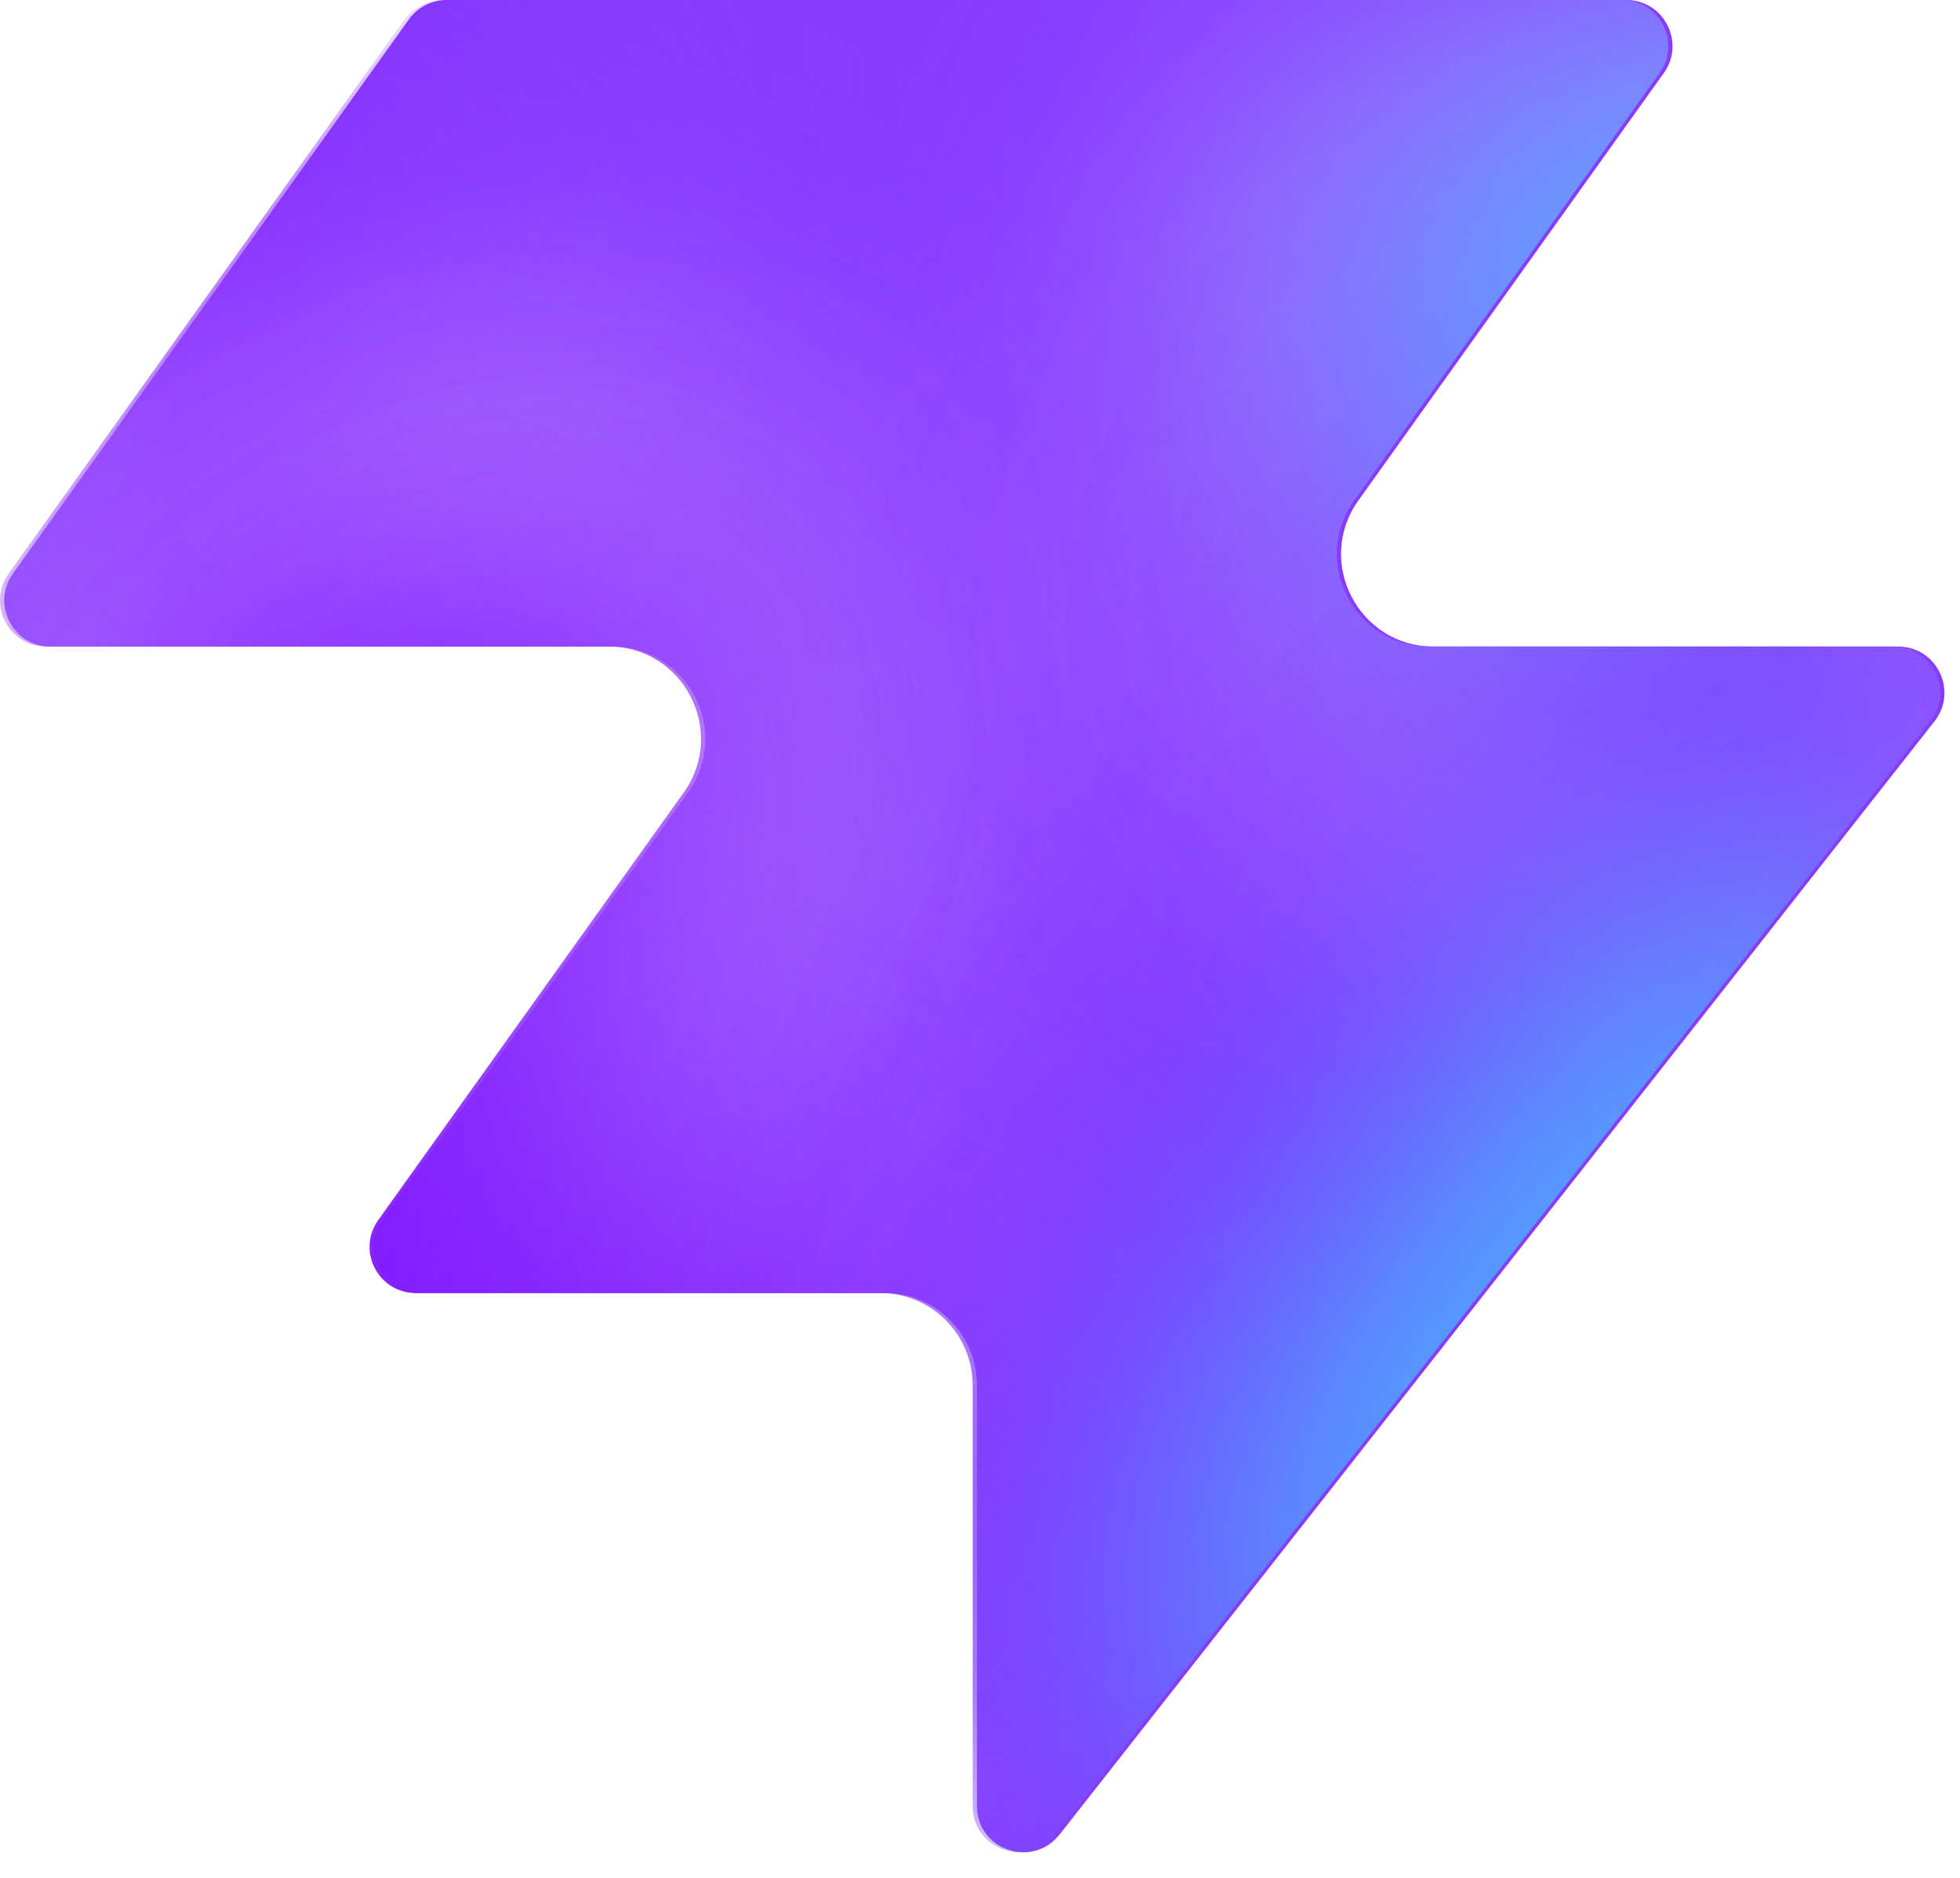
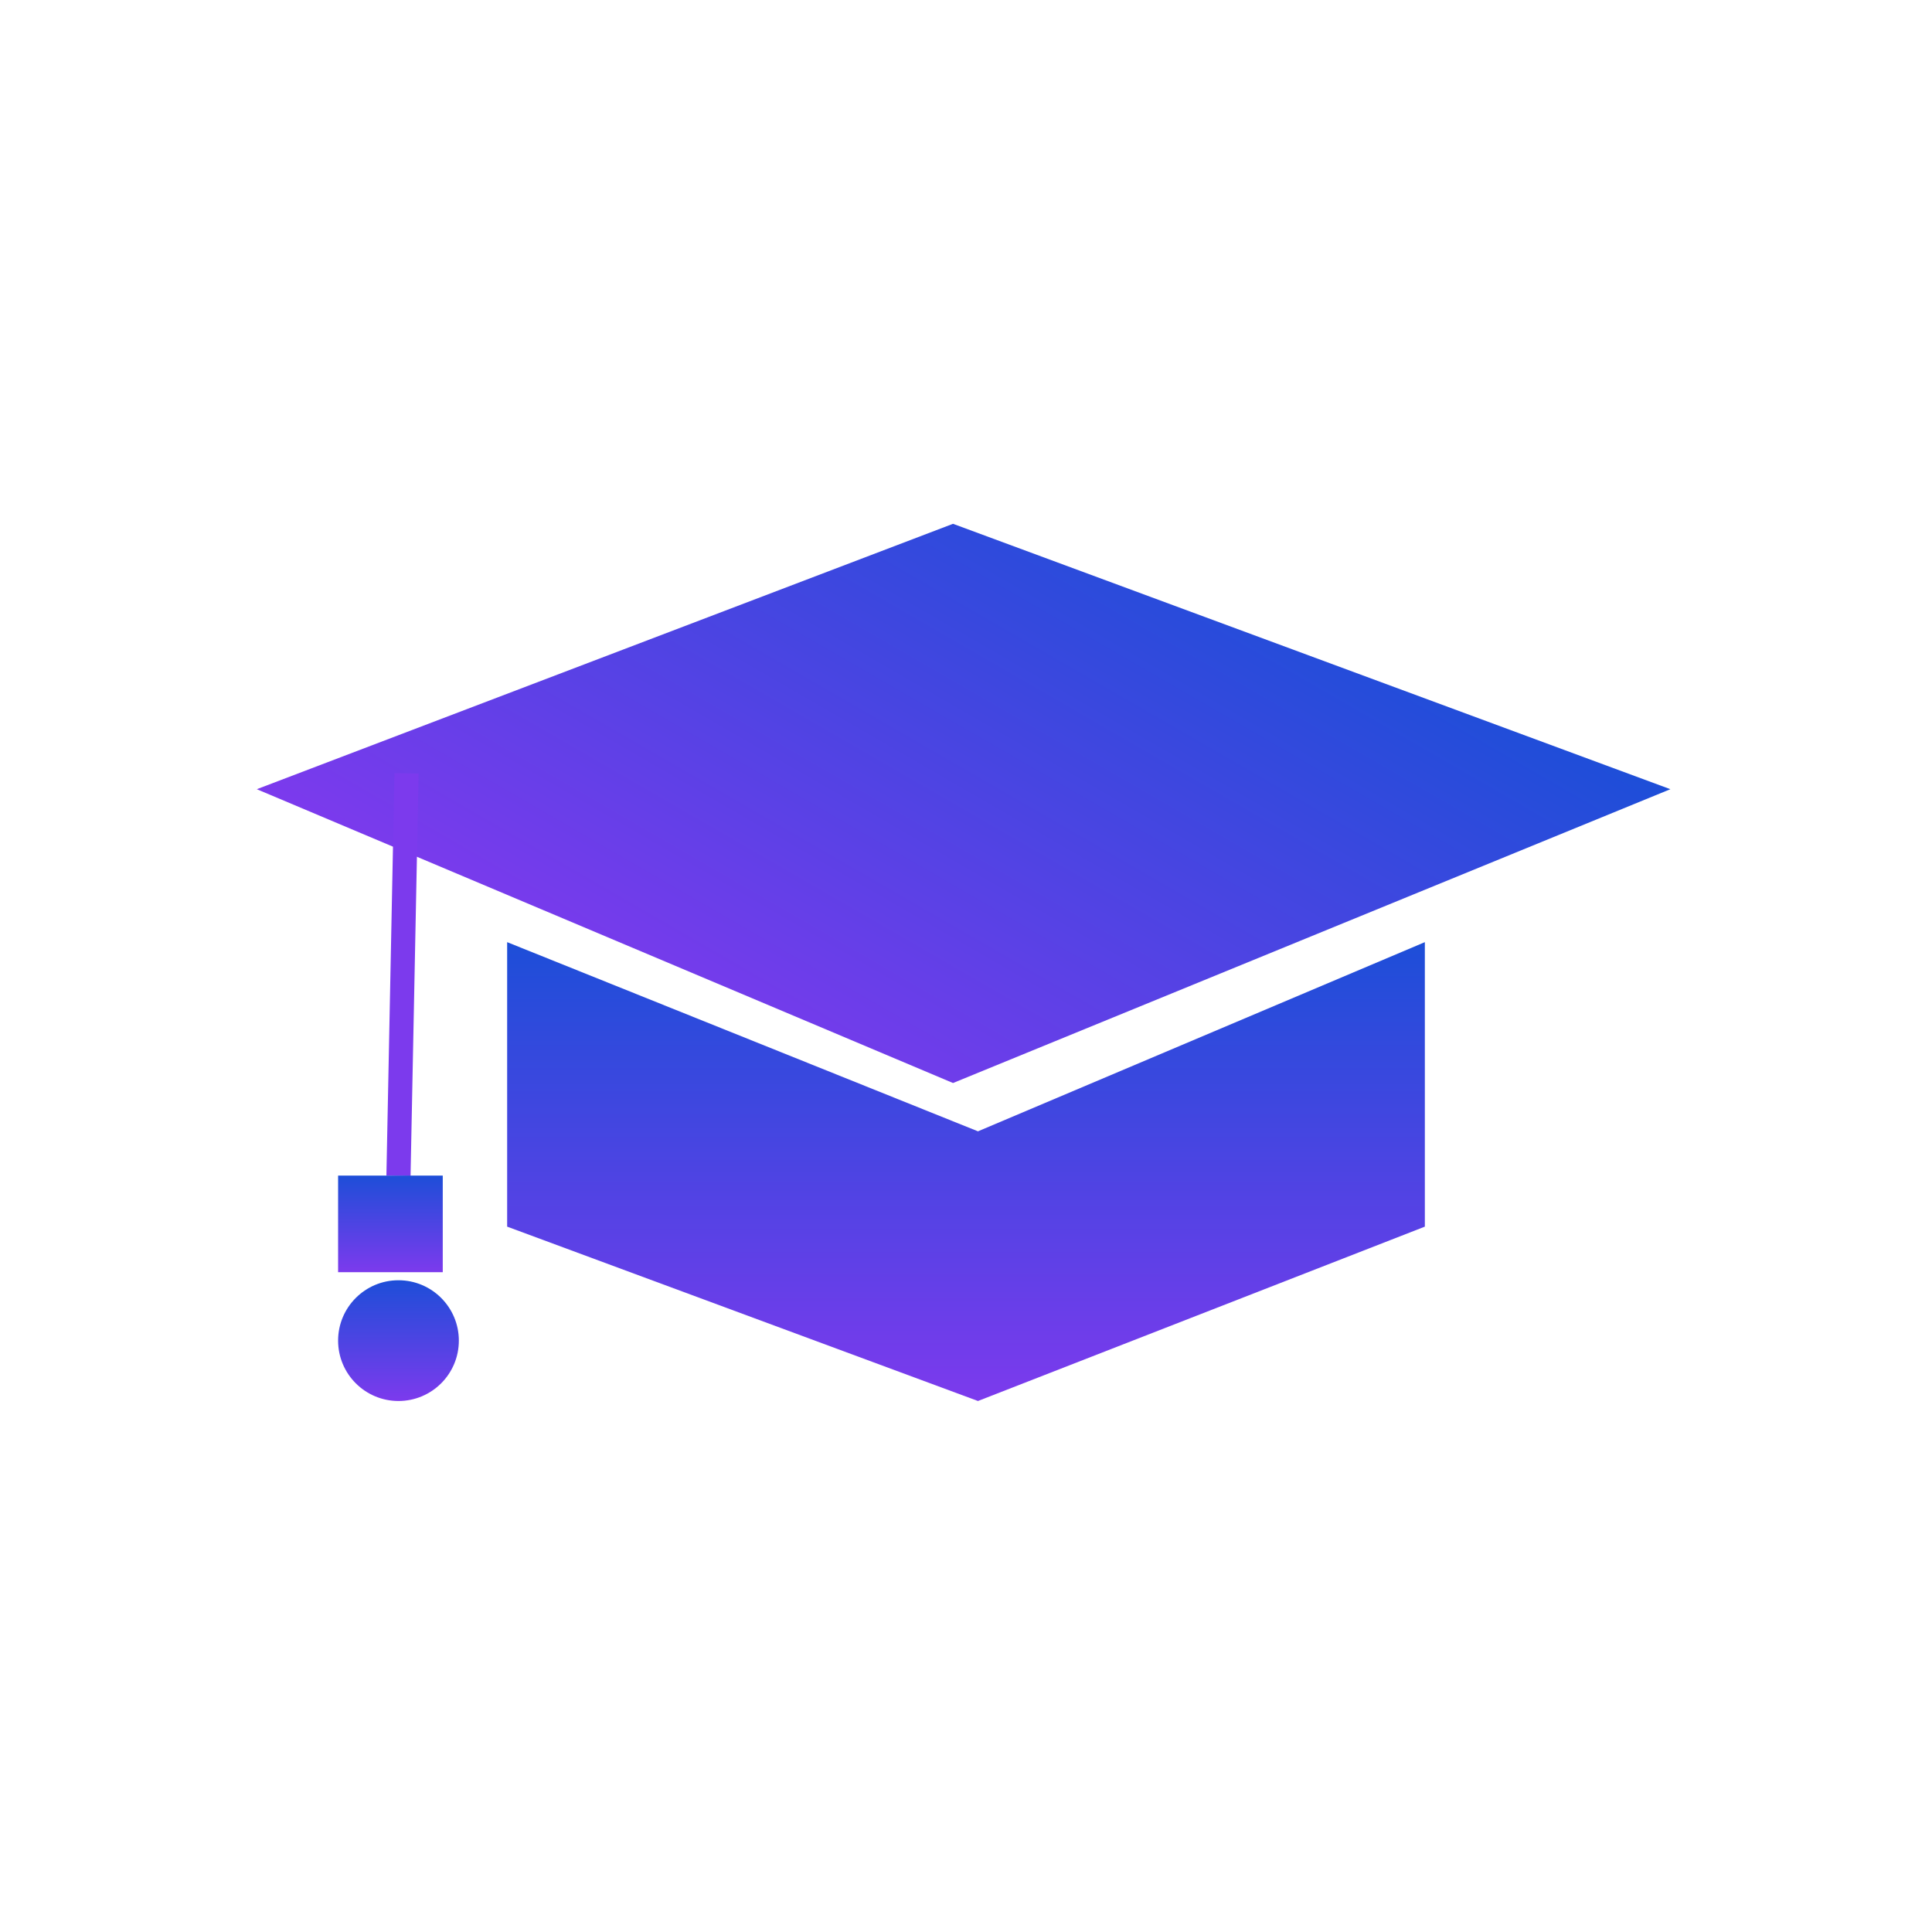
- <svg xmlns="http://www.w3.org/2000/svg" width="48" height="46" fill="none" viewBox="0 0 48 46">
-   <path fill="#863bff" d="M25.946 44.938c-.664.845-2.021.375-2.021-.698V33.937a2.26 2.26 0 0 0-2.262-2.262H10.287c-.92 0-1.456-1.04-.92-1.788l7.48-10.471c1.07-1.497 0-3.578-1.842-3.578H1.237c-.92 0-1.456-1.04-.92-1.788L10.013.474c.214-.297.556-.474.92-.474h28.894c.92 0 1.456 1.04.92 1.788l-7.48 10.471c-1.07 1.498 0 3.579 1.842 3.579h11.377c.943 0 1.473 1.088.89 1.83L25.947 44.94z" style="fill:#863bff;fill:color(display-p3 .525 .23 1);fill-opacity:1" />
-   <mask id="a" width="48" height="46" x="0" y="0" maskUnits="userSpaceOnUse" style="mask-type:alpha">
-     <path fill="#000" d="M25.842 44.938c-.664.844-2.021.375-2.021-.698V33.937a2.26 2.26 0 0 0-2.262-2.262H10.183c-.92 0-1.456-1.04-.92-1.788l7.48-10.471c1.07-1.498 0-3.579-1.842-3.579H1.133c-.92 0-1.456-1.04-.92-1.787L9.91.473c.214-.297.556-.474.92-.474h28.894c.92 0 1.456 1.04.92 1.788l-7.48 10.471c-1.07 1.498 0 3.578 1.842 3.578h11.377c.943 0 1.473 1.088.89 1.832L25.843 44.94z" style="fill:#000;fill-opacity:1" />
-   </mask>
-   <g mask="url(#a)">
-     <g filter="url(#b)">
-       <ellipse cx="5.508" cy="14.704" fill="#ede6ff" rx="5.508" ry="14.704" style="fill:#ede6ff;fill:color(display-p3 .927 .903 1);fill-opacity:1" transform="matrix(.00324 1 1 -.00324 -4.47 31.516)" />
-     </g>
-     <g filter="url(#c)">
-       <ellipse cx="10.399" cy="29.851" fill="#ede6ff" rx="10.399" ry="29.851" style="fill:#ede6ff;fill:color(display-p3 .927 .903 1);fill-opacity:1" transform="matrix(.00324 1 1 -.00324 -39.328 7.883)" />
-     </g>
-     <g filter="url(#d)">
-       <ellipse cx="5.508" cy="30.487" fill="#7e14ff" rx="5.508" ry="30.487" style="fill:#7e14ff;fill:color(display-p3 .492 .077 1);fill-opacity:1" transform="rotate(89.814 -25.913 -14.639)scale(1 -1)" />
-     </g>
-     <g filter="url(#e)">
-       <ellipse cx="5.508" cy="30.599" fill="#7e14ff" rx="5.508" ry="30.599" style="fill:#7e14ff;fill:color(display-p3 .492 .077 1);fill-opacity:1" transform="rotate(89.814 -32.644 -3.334)scale(1 -1)" />
-     </g>
-     <g filter="url(#f)">
-       <ellipse cx="5.508" cy="30.599" fill="#7e14ff" rx="5.508" ry="30.599" style="fill:#7e14ff;fill:color(display-p3 .492 .077 1);fill-opacity:1" transform="matrix(.00324 1 1 -.00324 -34.34 30.47)" />
-     </g>
-     <g filter="url(#g)">
-       <ellipse cx="14.072" cy="22.078" fill="#ede6ff" rx="14.072" ry="22.078" style="fill:#ede6ff;fill:color(display-p3 .927 .903 1);fill-opacity:1" transform="rotate(93.35 24.506 48.493)scale(-1 1)" />
-     </g>
-     <g filter="url(#h)">
-       <ellipse cx="3.47" cy="21.501" fill="#7e14ff" rx="3.47" ry="21.501" style="fill:#7e14ff;fill:color(display-p3 .492 .077 1);fill-opacity:1" transform="rotate(89.009 28.708 47.59)scale(-1 1)" />
-     </g>
-     <g filter="url(#i)">
-       <ellipse cx="3.47" cy="21.501" fill="#7e14ff" rx="3.47" ry="21.501" style="fill:#7e14ff;fill:color(display-p3 .492 .077 1);fill-opacity:1" transform="rotate(89.009 28.708 47.59)scale(-1 1)" />
-     </g>
-     <g filter="url(#j)">
-       <ellipse cx=".387" cy="8.972" fill="#7e14ff" rx="4.407" ry="29.108" style="fill:#7e14ff;fill:color(display-p3 .492 .077 1);fill-opacity:1" transform="rotate(39.51 .387 8.972)" />
-     </g>
-     <g filter="url(#k)">
-       <ellipse cx="47.523" cy="-6.092" fill="#7e14ff" rx="4.407" ry="29.108" style="fill:#7e14ff;fill:color(display-p3 .492 .077 1);fill-opacity:1" transform="rotate(37.892 47.523 -6.092)" />
-     </g>
-     <g filter="url(#l)">
-       <ellipse cx="41.412" cy="6.333" fill="#47bfff" rx="5.971" ry="9.665" style="fill:#47bfff;fill:color(display-p3 .28 .748 1);fill-opacity:1" transform="rotate(37.892 41.412 6.333)" />
-     </g>
-     <g filter="url(#m)">
-       <ellipse cx="-1.879" cy="38.332" fill="#7e14ff" rx="4.407" ry="29.108" style="fill:#7e14ff;fill:color(display-p3 .492 .077 1);fill-opacity:1" transform="rotate(37.892 -1.88 38.332)" />
-     </g>
-     <g filter="url(#n)">
-       <ellipse cx="-1.879" cy="38.332" fill="#7e14ff" rx="4.407" ry="29.108" style="fill:#7e14ff;fill:color(display-p3 .492 .077 1);fill-opacity:1" transform="rotate(37.892 -1.88 38.332)" />
-     </g>
-     <g filter="url(#o)">
-       <ellipse cx="35.651" cy="29.907" fill="#7e14ff" rx="4.407" ry="29.108" style="fill:#7e14ff;fill:color(display-p3 .492 .077 1);fill-opacity:1" transform="rotate(37.892 35.651 29.907)" />
-     </g>
-     <g filter="url(#p)">
-       <ellipse cx="38.418" cy="32.4" fill="#47bfff" rx="5.971" ry="15.297" style="fill:#47bfff;fill:color(display-p3 .28 .748 1);fill-opacity:1" transform="rotate(37.892 38.418 32.4)" />
-     </g>
+ <svg xmlns="http://www.w3.org/2000/svg" width="64" height="64" viewBox="0 0 240 240" fill="none">
+   <defs>
+     <linearGradient id="capTop" x1="141.65" y1="38" x2="97.75" y2="114" gradientUnits="userSpaceOnUse">
+       <stop stop-color="#1D4ED8" />
+       <stop offset="1" stop-color="#7C3AED" />
+     </linearGradient>
+     <linearGradient id="capBody" x1="120" y1="95" x2="120" y2="152" gradientUnits="userSpaceOnUse">
+       <stop stop-color="#1D4ED8" />
+       <stop offset="1" stop-color="#7C3AED" />
+     </linearGradient>
+     <linearGradient id="tasselRect" x1="48.5" y1="124" x2="48.5" y2="136" gradientUnits="userSpaceOnUse">
+       <stop stop-color="#1D4ED8" />
+       <stop offset="1" stop-color="#7C3AED" />
+     </linearGradient>
+     <linearGradient id="tasselBall" x1="49.5" y1="137" x2="49.5" y2="152" gradientUnits="userSpaceOnUse">
+       <stop stop-color="#1D4ED8" />
+       <stop offset="1" stop-color="#7C3AED" />
+     </linearGradient>
+   </defs>
+   <g transform="translate(0 22)">
+     <path d="M118.387 43.069L207.5 76.037L118.387 112.537L31.9 76.037L118.387 43.069Z" fill="url(#capTop)" />
+     <path d="M63 95.037L121.487 118.537L177 95.037V130.377L121.487 152.037L63 130.377V95.037Z" fill="url(#capBody)" />
+     <line x1="50.5" y1="74.067" x2="49.5" y2="124.067" stroke="#7C3AED" stroke-width="3" />
+     <rect x="42" y="124.037" width="13" height="12" fill="url(#tasselRect)" />
+     <circle cx="49.5" cy="144.537" r="7.5" fill="url(#tasselBall)" />
  </g>
-   <defs>
-     <filter id="b" width="60.045" height="41.654" x="-19.77" y="16.149" color-interpolation-filters="sRGB" filterUnits="userSpaceOnUse">
-       <feFlood flood-opacity="0" result="BackgroundImageFix" />
-       <feBlend in="SourceGraphic" in2="BackgroundImageFix" result="shape" />
-       <feGaussianBlur result="effect1_foregroundBlur_2002_17158" stdDeviation="7.659" />
-     </filter>
-     <filter id="c" width="90.34" height="51.437" x="-54.613" y="-7.533" color-interpolation-filters="sRGB" filterUnits="userSpaceOnUse">
-       <feFlood flood-opacity="0" result="BackgroundImageFix" />
-       <feBlend in="SourceGraphic" in2="BackgroundImageFix" result="shape" />
-       <feGaussianBlur result="effect1_foregroundBlur_2002_17158" stdDeviation="7.659" />
-     </filter>
-     <filter id="d" width="79.355" height="29.4" x="-49.64" y="2.03" color-interpolation-filters="sRGB" filterUnits="userSpaceOnUse">
-       <feFlood flood-opacity="0" result="BackgroundImageFix" />
-       <feBlend in="SourceGraphic" in2="BackgroundImageFix" result="shape" />
-       <feGaussianBlur result="effect1_foregroundBlur_2002_17158" stdDeviation="4.596" />
-     </filter>
-     <filter id="e" width="79.579" height="29.4" x="-45.045" y="20.029" color-interpolation-filters="sRGB" filterUnits="userSpaceOnUse">
-       <feFlood flood-opacity="0" result="BackgroundImageFix" />
-       <feBlend in="SourceGraphic" in2="BackgroundImageFix" result="shape" />
-       <feGaussianBlur result="effect1_foregroundBlur_2002_17158" stdDeviation="4.596" />
-     </filter>
-     <filter id="f" width="79.579" height="29.4" x="-43.513" y="21.178" color-interpolation-filters="sRGB" filterUnits="userSpaceOnUse">
-       <feFlood flood-opacity="0" result="BackgroundImageFix" />
-       <feBlend in="SourceGraphic" in2="BackgroundImageFix" result="shape" />
-       <feGaussianBlur result="effect1_foregroundBlur_2002_17158" stdDeviation="4.596" />
-     </filter>
-     <filter id="g" width="74.749" height="58.852" x="15.756" y="-17.901" color-interpolation-filters="sRGB" filterUnits="userSpaceOnUse">
-       <feFlood flood-opacity="0" result="BackgroundImageFix" />
-       <feBlend in="SourceGraphic" in2="BackgroundImageFix" result="shape" />
-       <feGaussianBlur result="effect1_foregroundBlur_2002_17158" stdDeviation="7.659" />
-     </filter>
-     <filter id="h" width="61.377" height="25.362" x="23.548" y="2.284" color-interpolation-filters="sRGB" filterUnits="userSpaceOnUse">
-       <feFlood flood-opacity="0" result="BackgroundImageFix" />
-       <feBlend in="SourceGraphic" in2="BackgroundImageFix" result="shape" />
-       <feGaussianBlur result="effect1_foregroundBlur_2002_17158" stdDeviation="4.596" />
-     </filter>
-     <filter id="i" width="61.377" height="25.362" x="23.548" y="2.284" color-interpolation-filters="sRGB" filterUnits="userSpaceOnUse">
-       <feFlood flood-opacity="0" result="BackgroundImageFix" />
-       <feBlend in="SourceGraphic" in2="BackgroundImageFix" result="shape" />
-       <feGaussianBlur result="effect1_foregroundBlur_2002_17158" stdDeviation="4.596" />
-     </filter>
-     <filter id="j" width="56.045" height="63.649" x="-27.636" y="-22.853" color-interpolation-filters="sRGB" filterUnits="userSpaceOnUse">
-       <feFlood flood-opacity="0" result="BackgroundImageFix" />
-       <feBlend in="SourceGraphic" in2="BackgroundImageFix" result="shape" />
-       <feGaussianBlur result="effect1_foregroundBlur_2002_17158" stdDeviation="4.596" />
-     </filter>
-     <filter id="k" width="54.814" height="64.646" x="20.116" y="-38.415" color-interpolation-filters="sRGB" filterUnits="userSpaceOnUse">
-       <feFlood flood-opacity="0" result="BackgroundImageFix" />
-       <feBlend in="SourceGraphic" in2="BackgroundImageFix" result="shape" />
-       <feGaussianBlur result="effect1_foregroundBlur_2002_17158" stdDeviation="4.596" />
-     </filter>
-     <filter id="l" width="33.541" height="35.313" x="24.641" y="-11.323" color-interpolation-filters="sRGB" filterUnits="userSpaceOnUse">
-       <feFlood flood-opacity="0" result="BackgroundImageFix" />
-       <feBlend in="SourceGraphic" in2="BackgroundImageFix" result="shape" />
-       <feGaussianBlur result="effect1_foregroundBlur_2002_17158" stdDeviation="4.596" />
-     </filter>
-     <filter id="m" width="54.814" height="64.646" x="-29.286" y="6.009" color-interpolation-filters="sRGB" filterUnits="userSpaceOnUse">
-       <feFlood flood-opacity="0" result="BackgroundImageFix" />
-       <feBlend in="SourceGraphic" in2="BackgroundImageFix" result="shape" />
-       <feGaussianBlur result="effect1_foregroundBlur_2002_17158" stdDeviation="4.596" />
-     </filter>
-     <filter id="n" width="54.814" height="64.646" x="-29.286" y="6.009" color-interpolation-filters="sRGB" filterUnits="userSpaceOnUse">
-       <feFlood flood-opacity="0" result="BackgroundImageFix" />
-       <feBlend in="SourceGraphic" in2="BackgroundImageFix" result="shape" />
-       <feGaussianBlur result="effect1_foregroundBlur_2002_17158" stdDeviation="4.596" />
-     </filter>
-     <filter id="o" width="54.814" height="64.646" x="8.244" y="-2.416" color-interpolation-filters="sRGB" filterUnits="userSpaceOnUse">
-       <feFlood flood-opacity="0" result="BackgroundImageFix" />
-       <feBlend in="SourceGraphic" in2="BackgroundImageFix" result="shape" />
-       <feGaussianBlur result="effect1_foregroundBlur_2002_17158" stdDeviation="4.596" />
-     </filter>
-     <filter id="p" width="39.409" height="43.623" x="18.713" y="10.588" color-interpolation-filters="sRGB" filterUnits="userSpaceOnUse">
-       <feFlood flood-opacity="0" result="BackgroundImageFix" />
-       <feBlend in="SourceGraphic" in2="BackgroundImageFix" result="shape" />
-       <feGaussianBlur result="effect1_foregroundBlur_2002_17158" stdDeviation="4.596" />
-     </filter>
-   </defs>
</svg>
